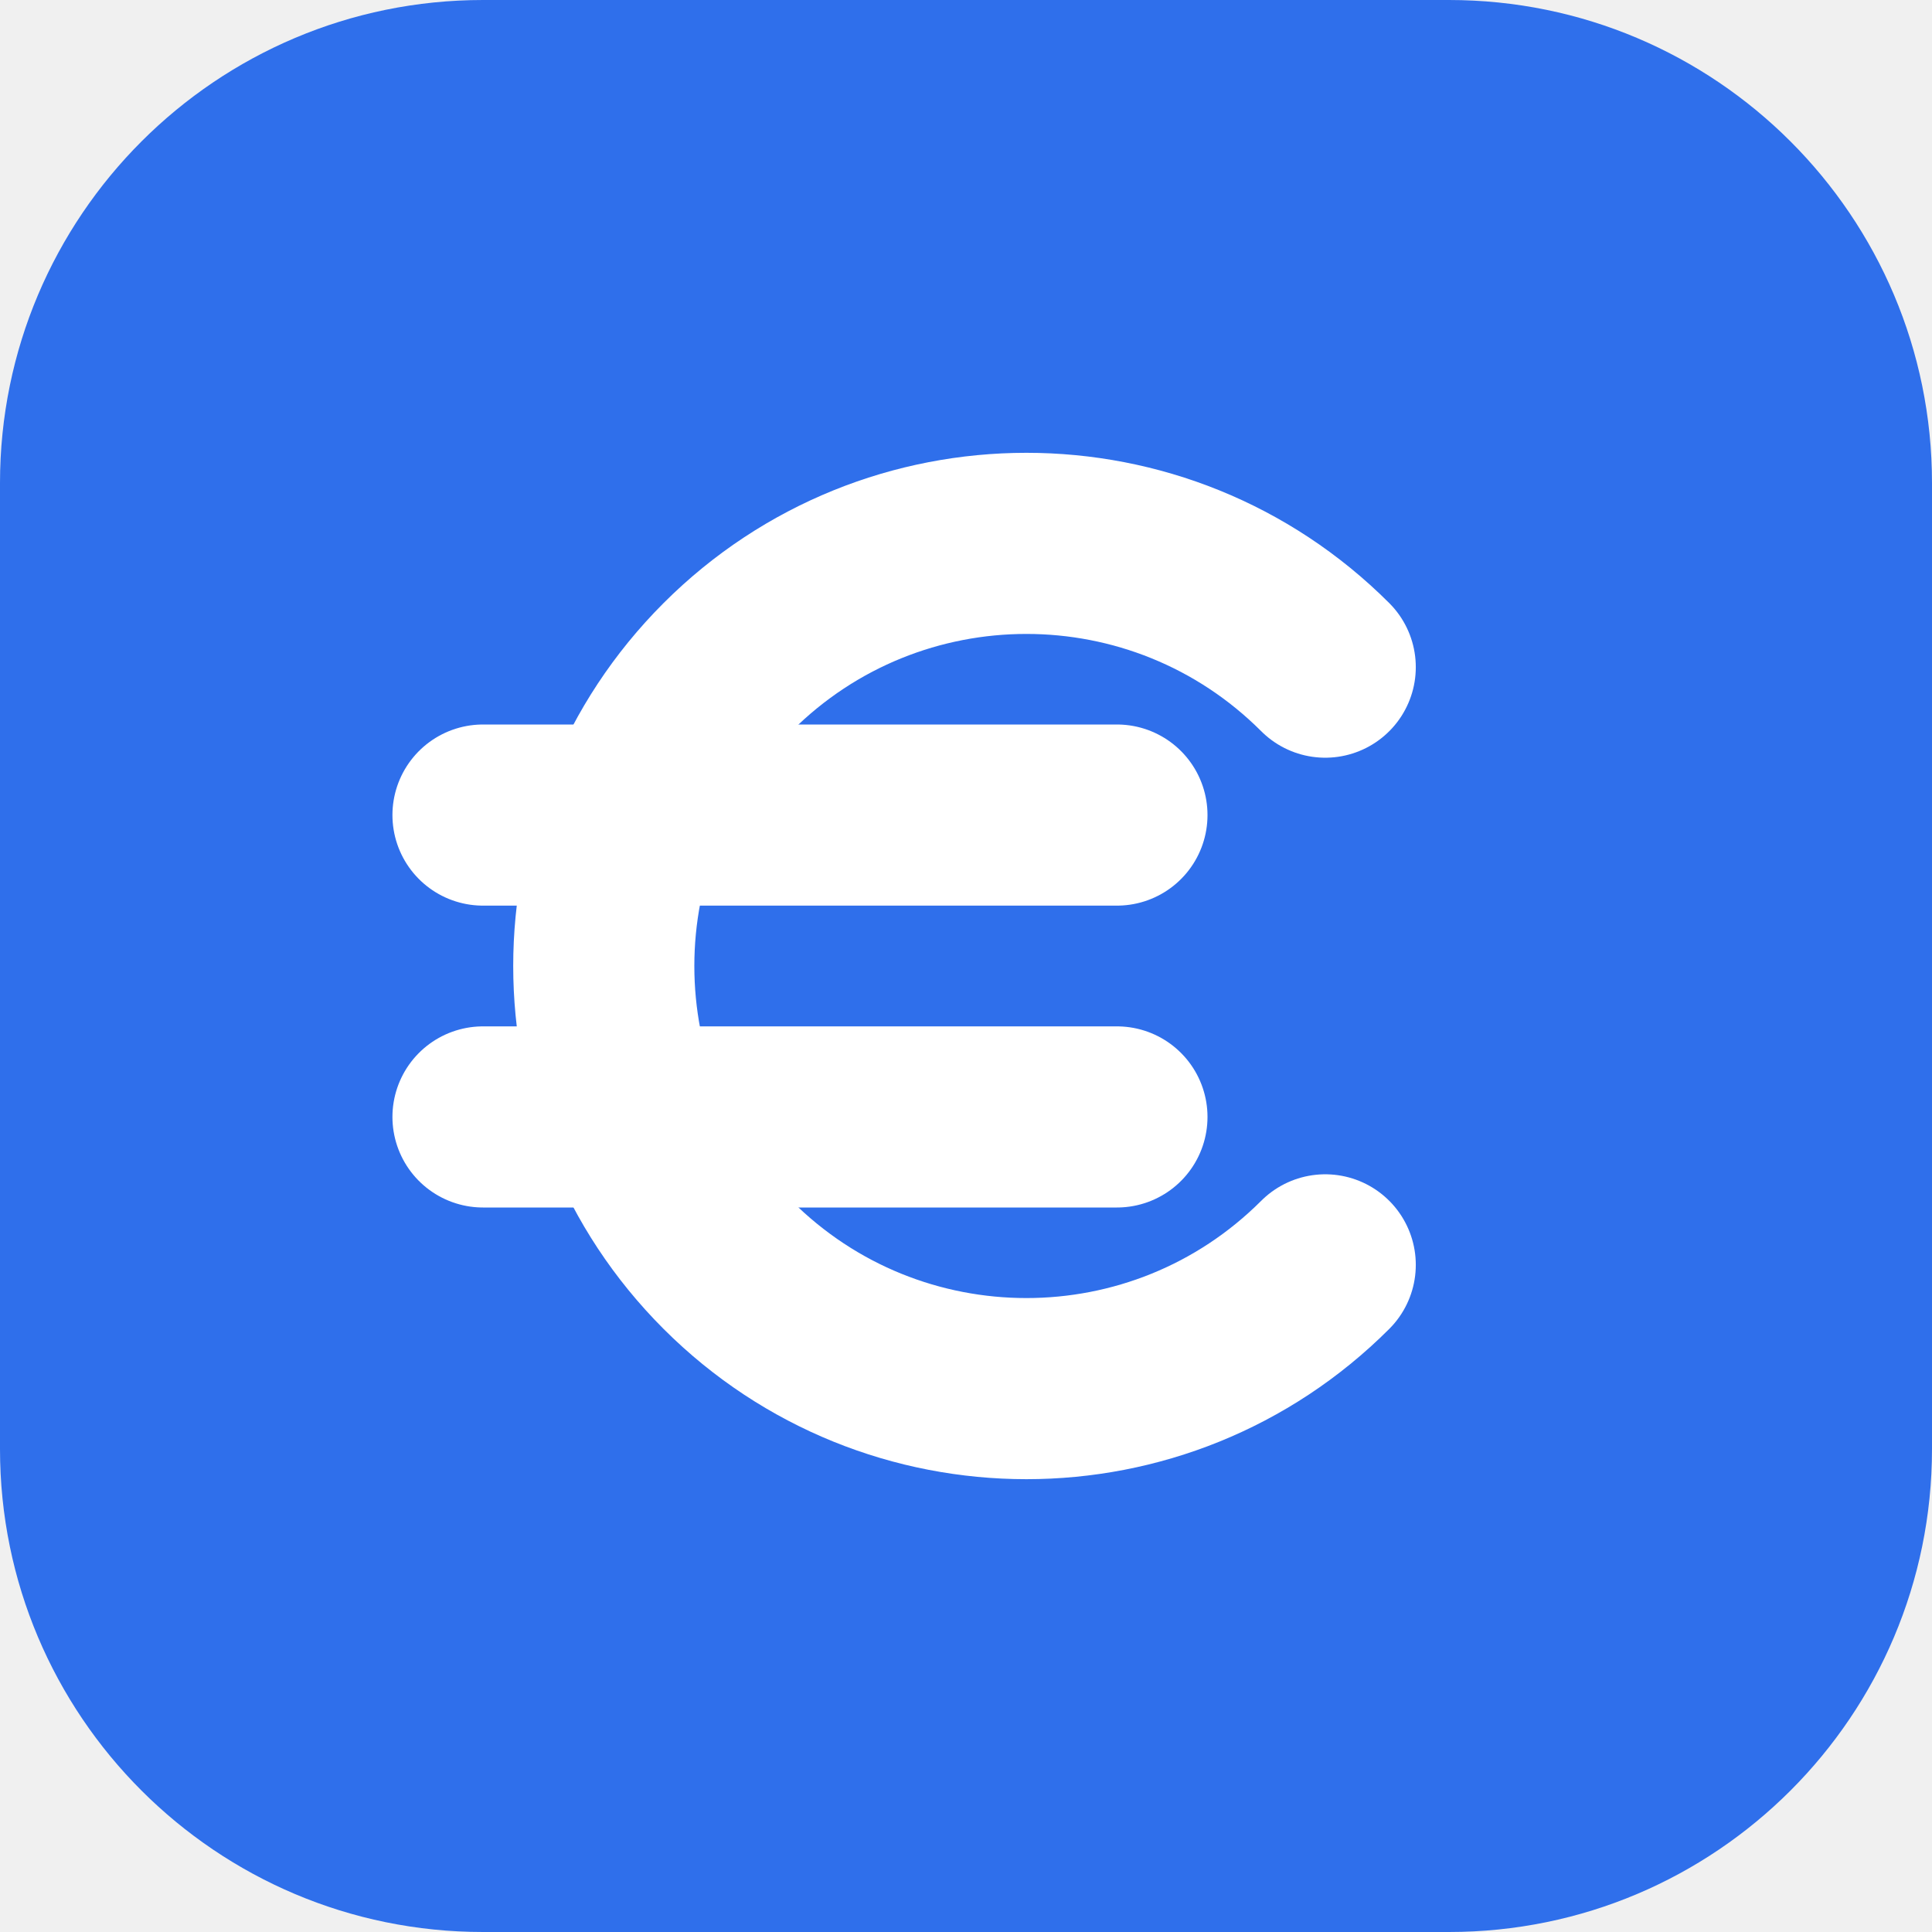
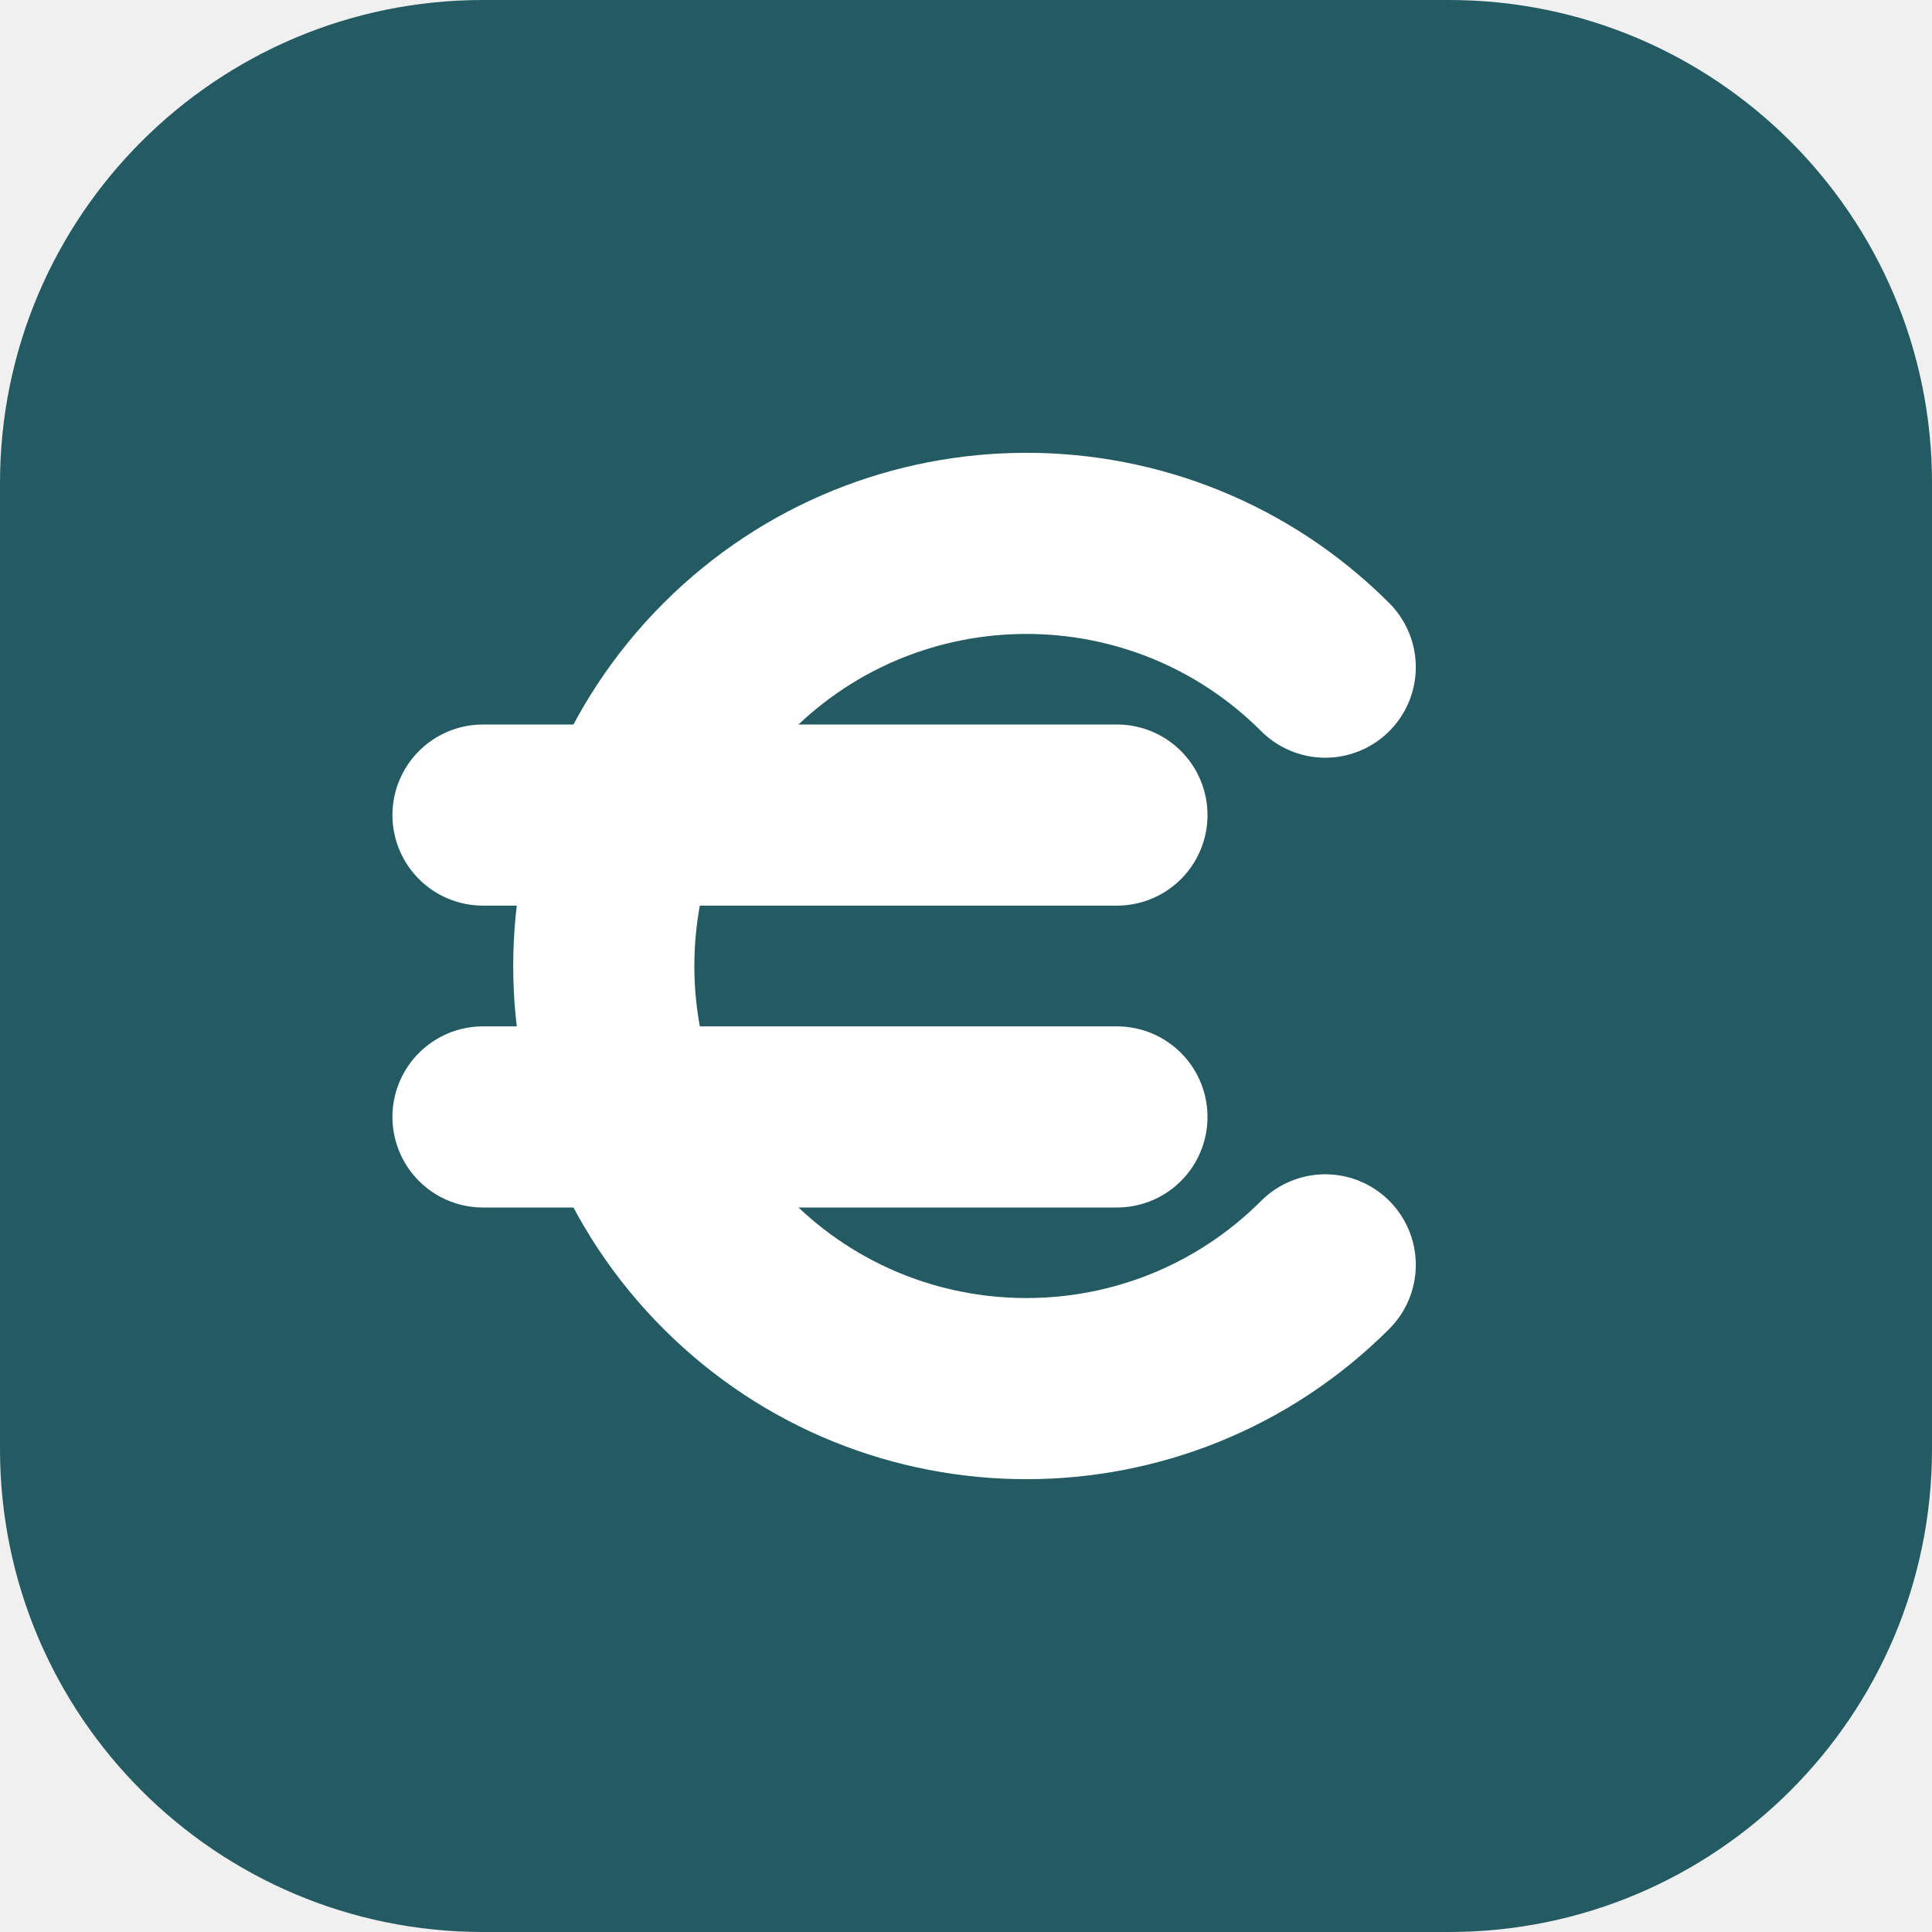
<svg xmlns="http://www.w3.org/2000/svg" viewBox="0 0 64 64">
-   <rect width="64" height="64" rx="16" fill="#2f6feb" />
+   <rect width="64" height="64" rx="16" fill="#245b63" />
  <g fill="none" stroke="#fff" stroke-width="6" stroke-linecap="round">
    <path d="M43.9 22.1A14 14 0 1 0 43.9 41.9" />
    <path d="M16 27H37M16 37H37" />
  </g>
</svg>
